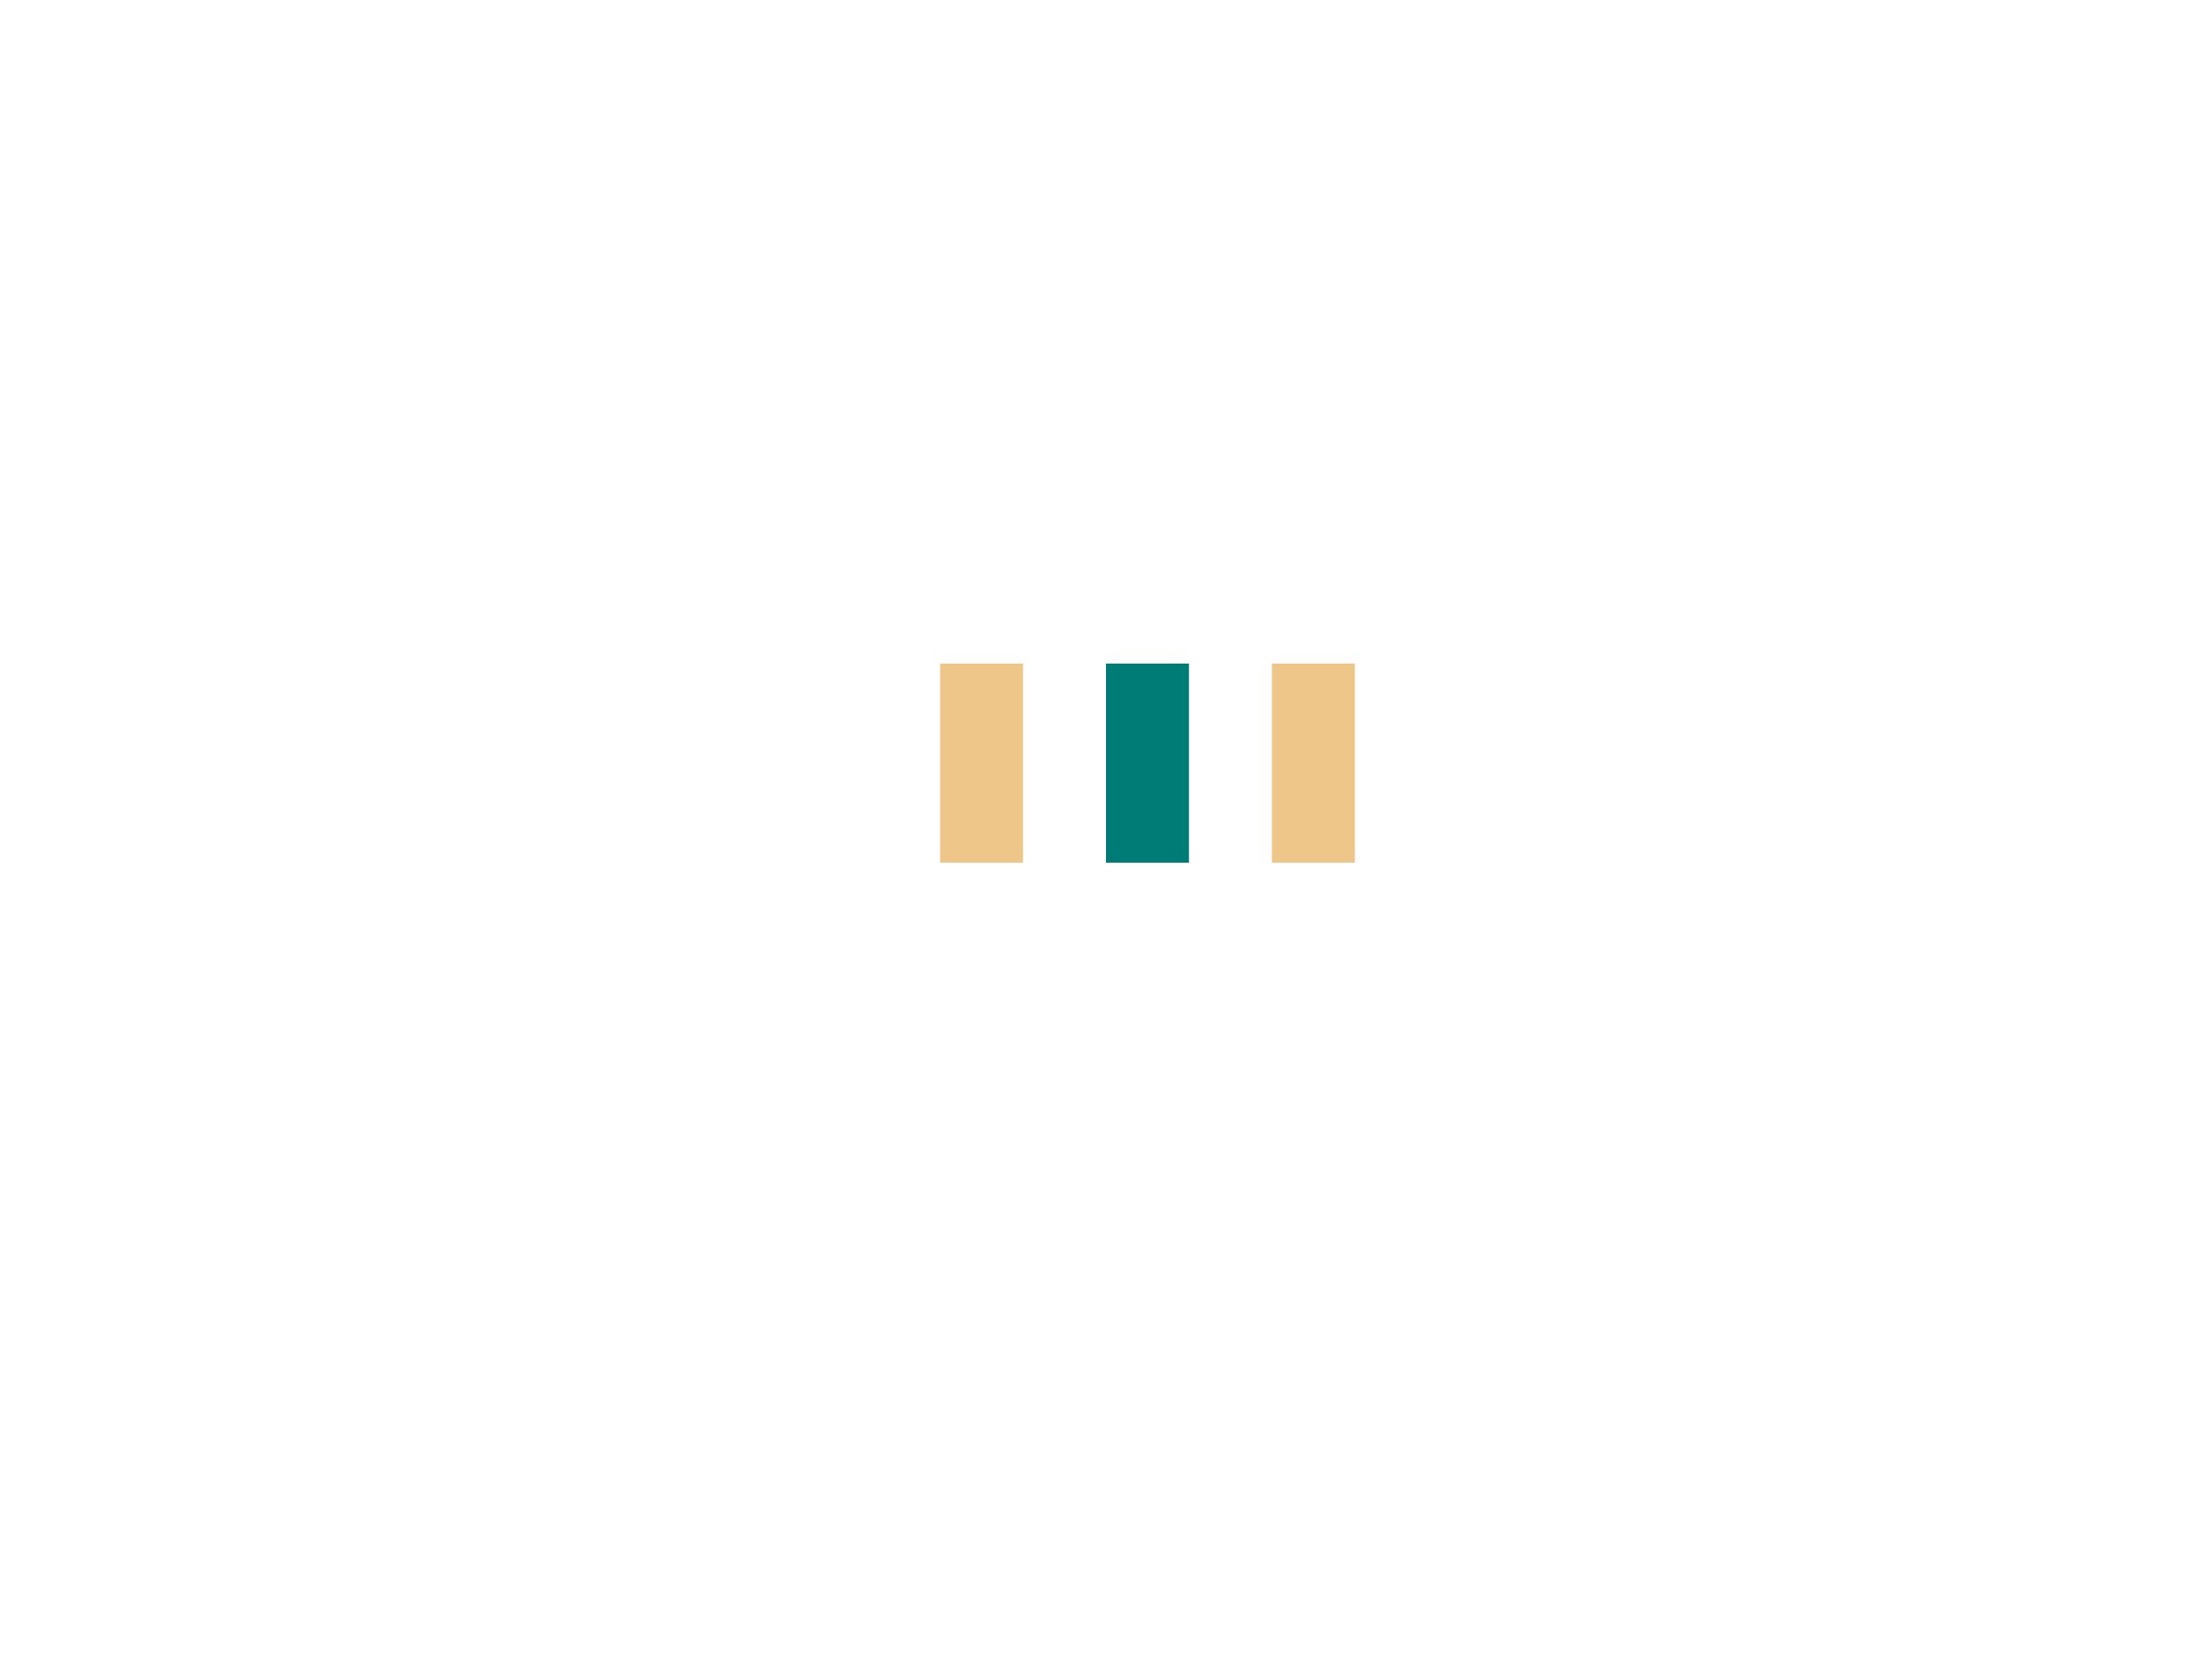
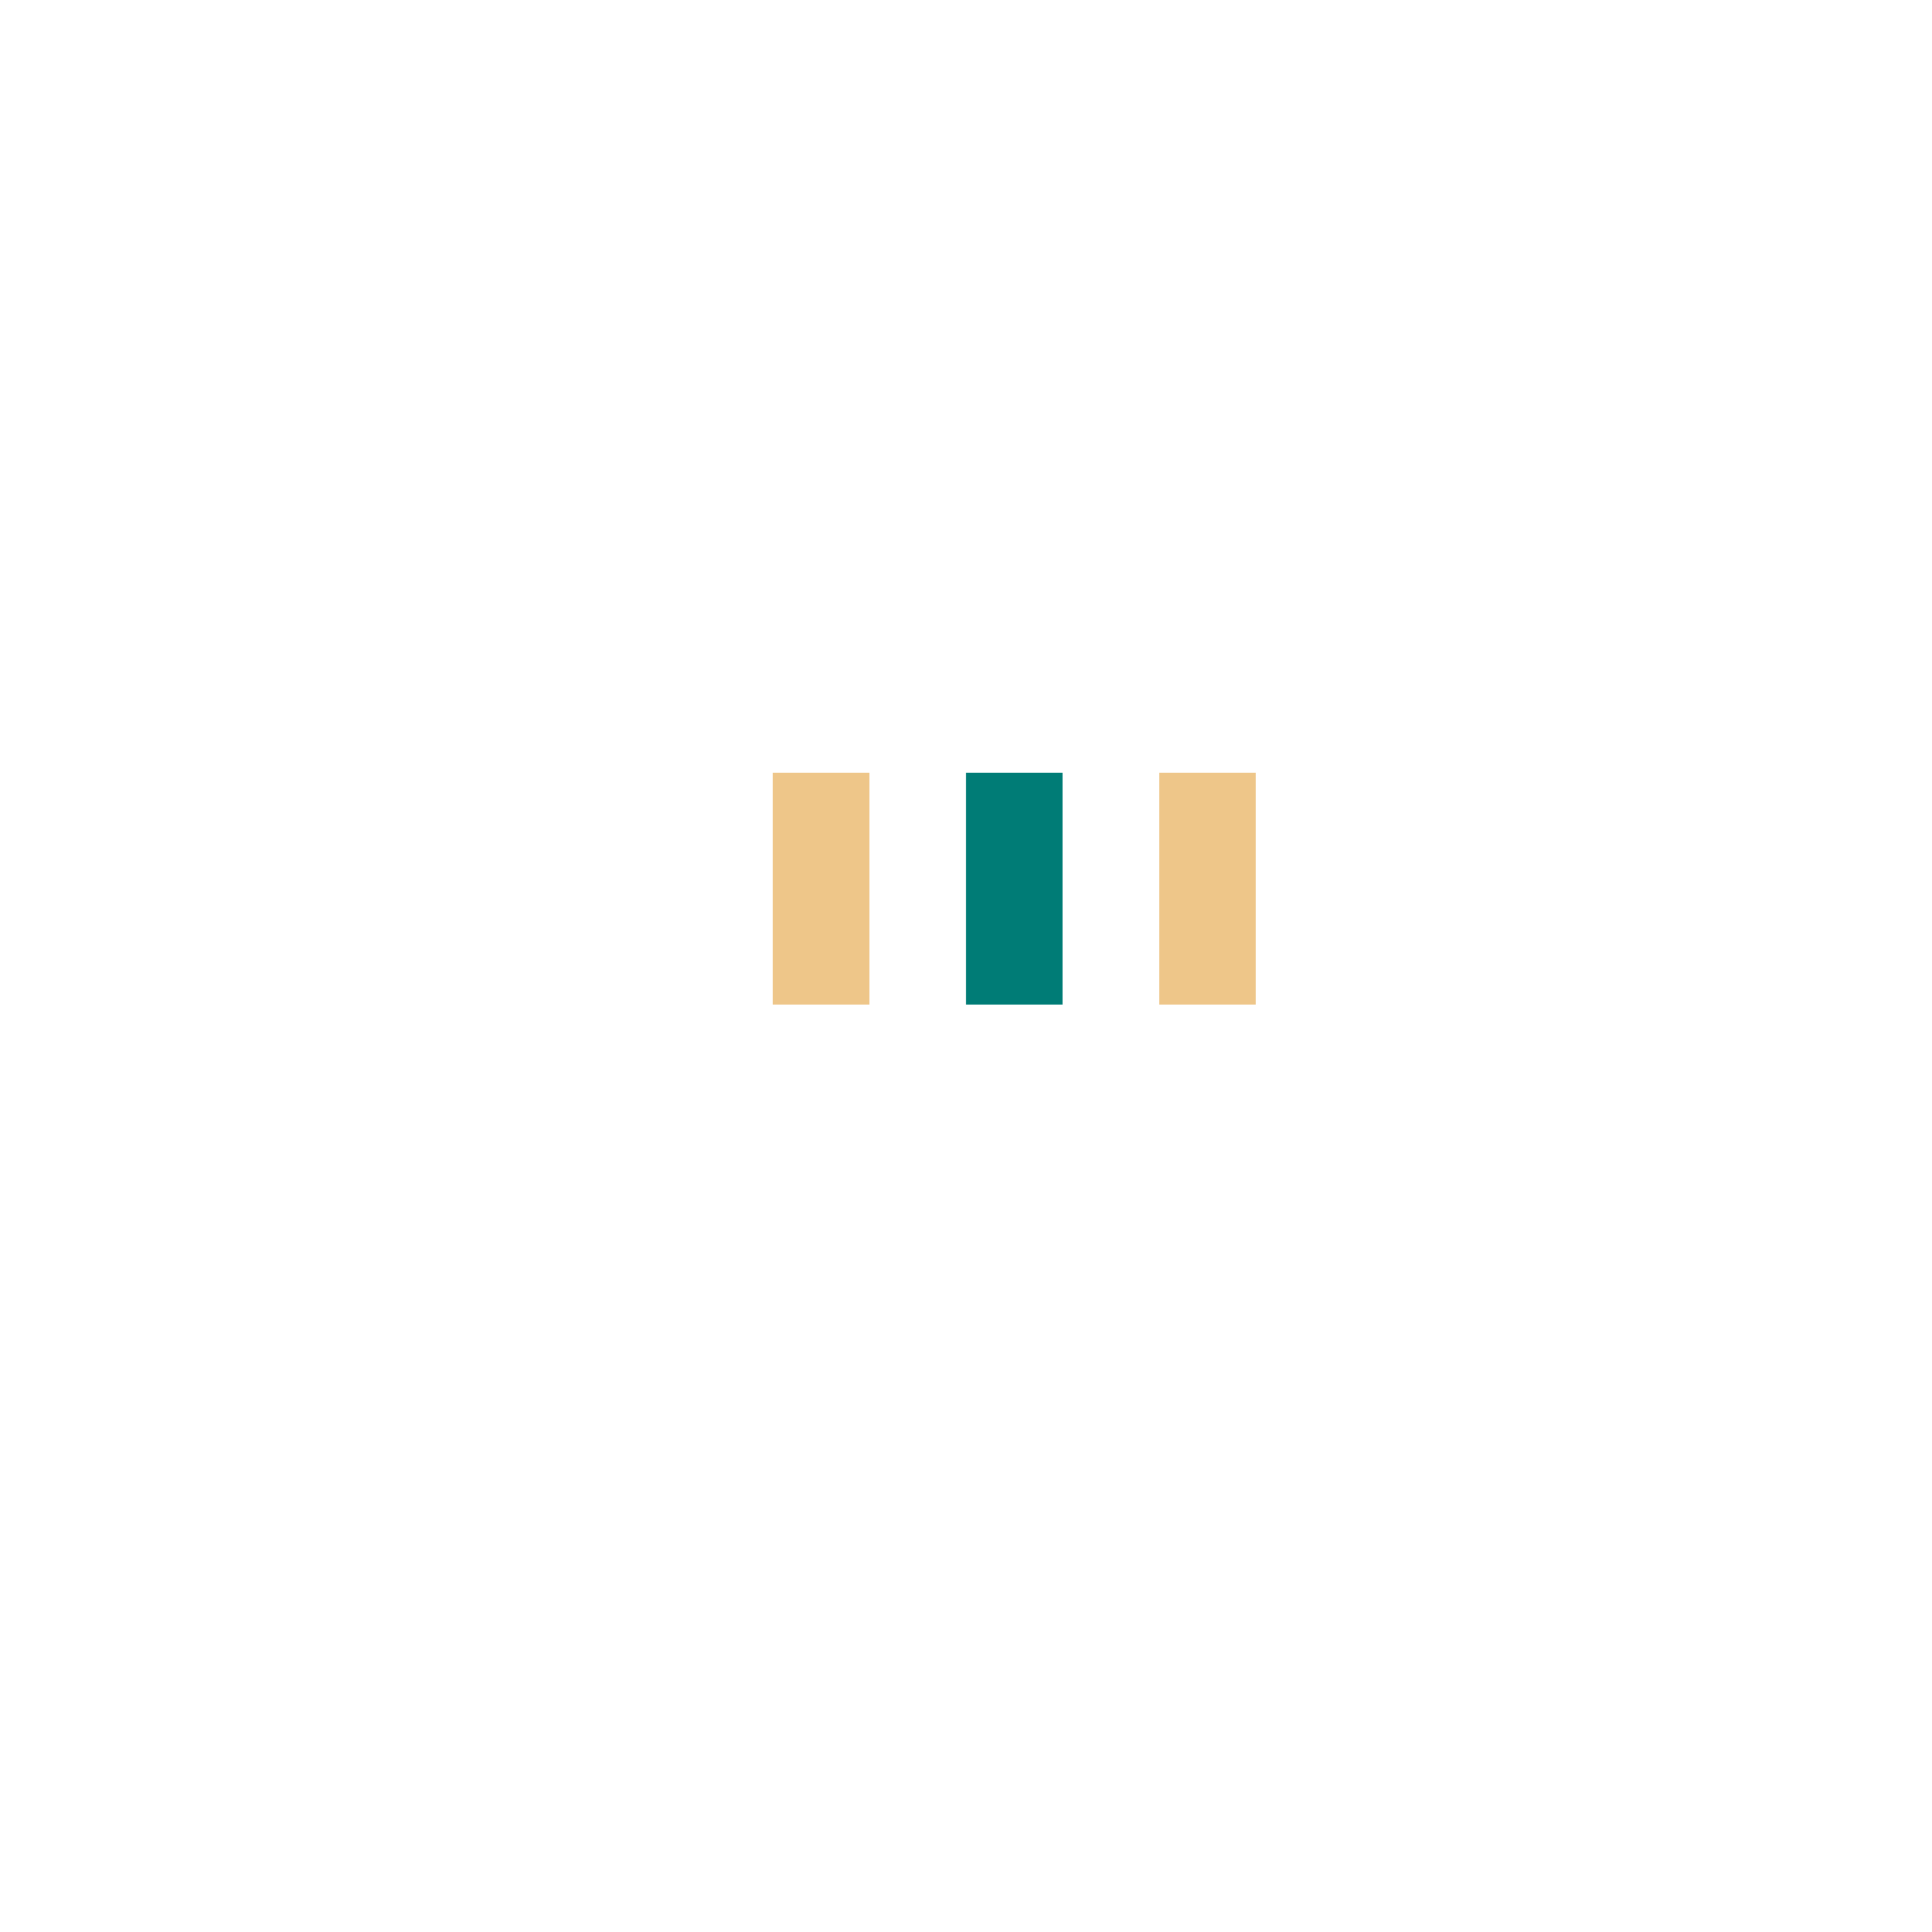
- <svg xmlns="http://www.w3.org/2000/svg" width="800px" height="600px" version="1.1" id="L9" x="0px" y="0px" viewBox="0 0 100 100" enable-background="new 0 0 0 0" xml:space="preserve">
+ <svg xmlns="http://www.w3.org/2000/svg" width="800px" height="800px" version="1.1" id="L9" x="0px" y="0px" viewBox="0 0 100 100" enable-background="new 0 0 0 0" xml:space="preserve">
  <rect x="40" y="40" width="5" height="12" fill="#eec689">
    <animateTransform attributeType="xml" attributeName="transform" type="translate" values="0 0; 0 20; 0 0" begin="0" dur="0.6s" repeatCount="indefinite" />
  </rect>
  <rect x="50" y="40" width="5" height="12" fill="#007c76">
    <animateTransform attributeType="xml" attributeName="transform" type="translate" values="0 0; 0 20; 0 0" begin="0.2s" dur="0.6s" repeatCount="indefinite" />
  </rect>
  <rect x="60" y="40" width="5" height="12" fill="#eec689">
    <animateTransform attributeType="xml" attributeName="transform" type="translate" values="0 0; 0 20; 0 0" begin="0.4s" dur="0.6s" repeatCount="indefinite" />
  </rect>
</svg>
